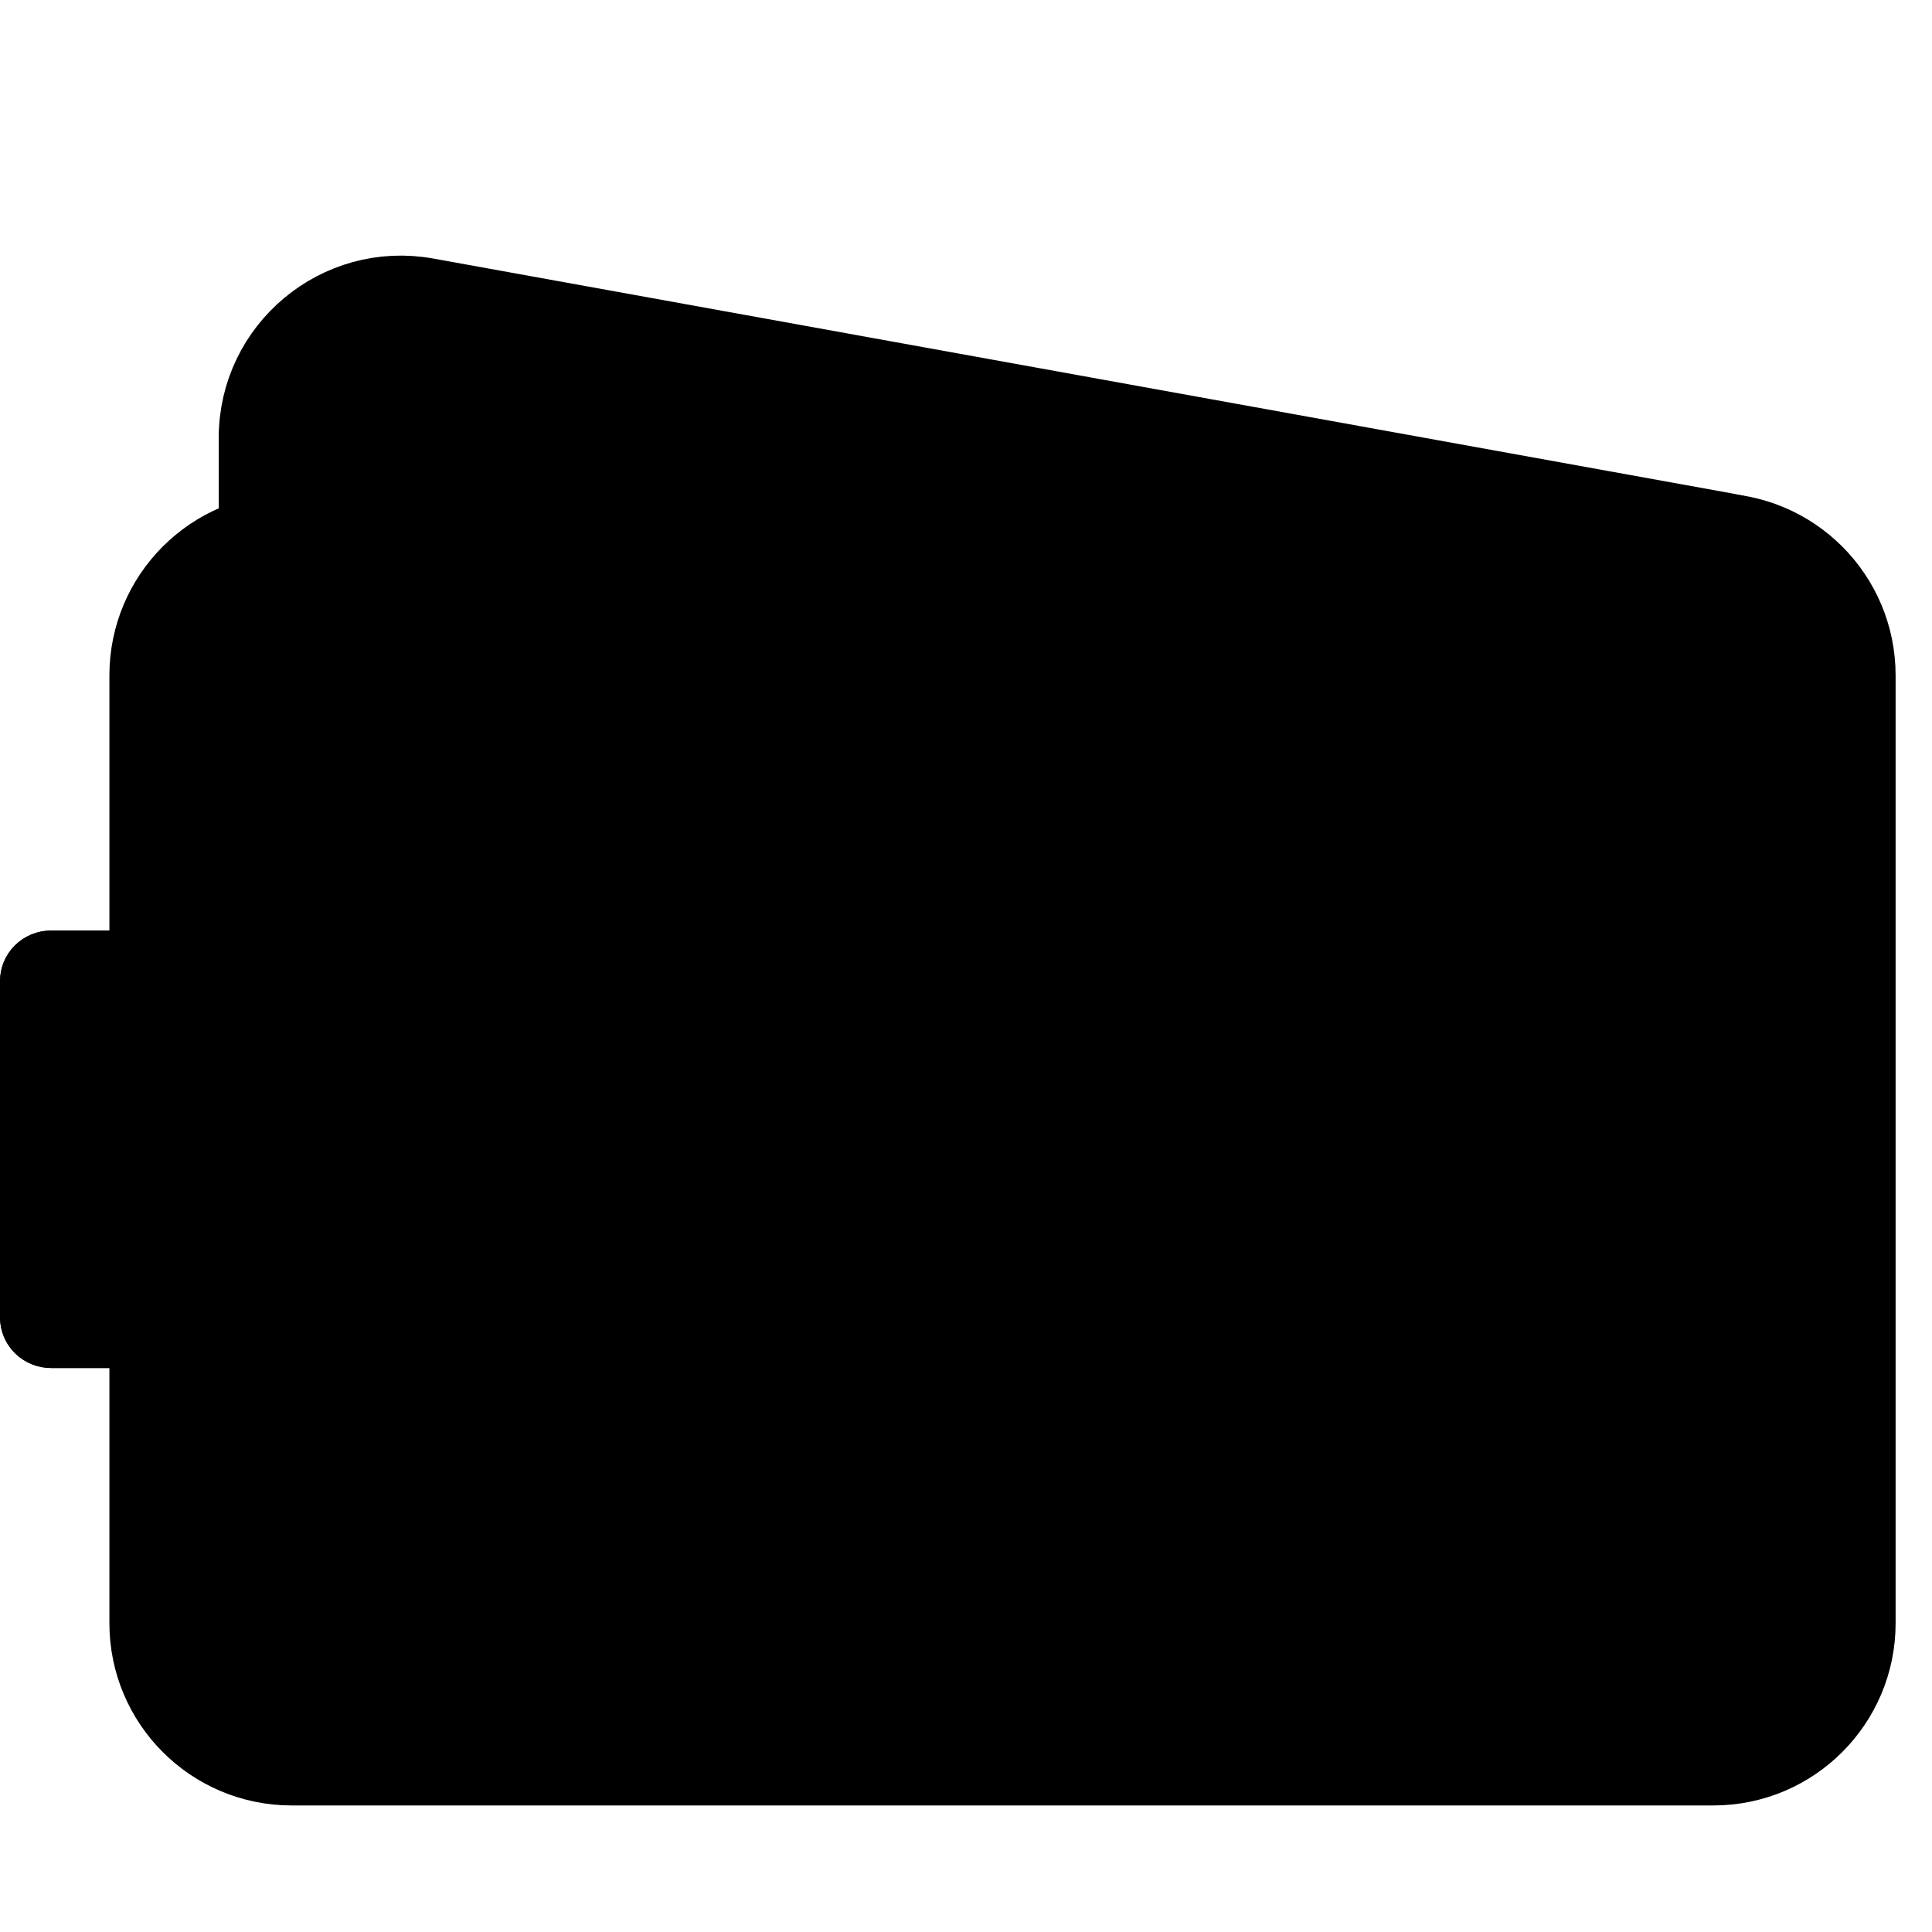
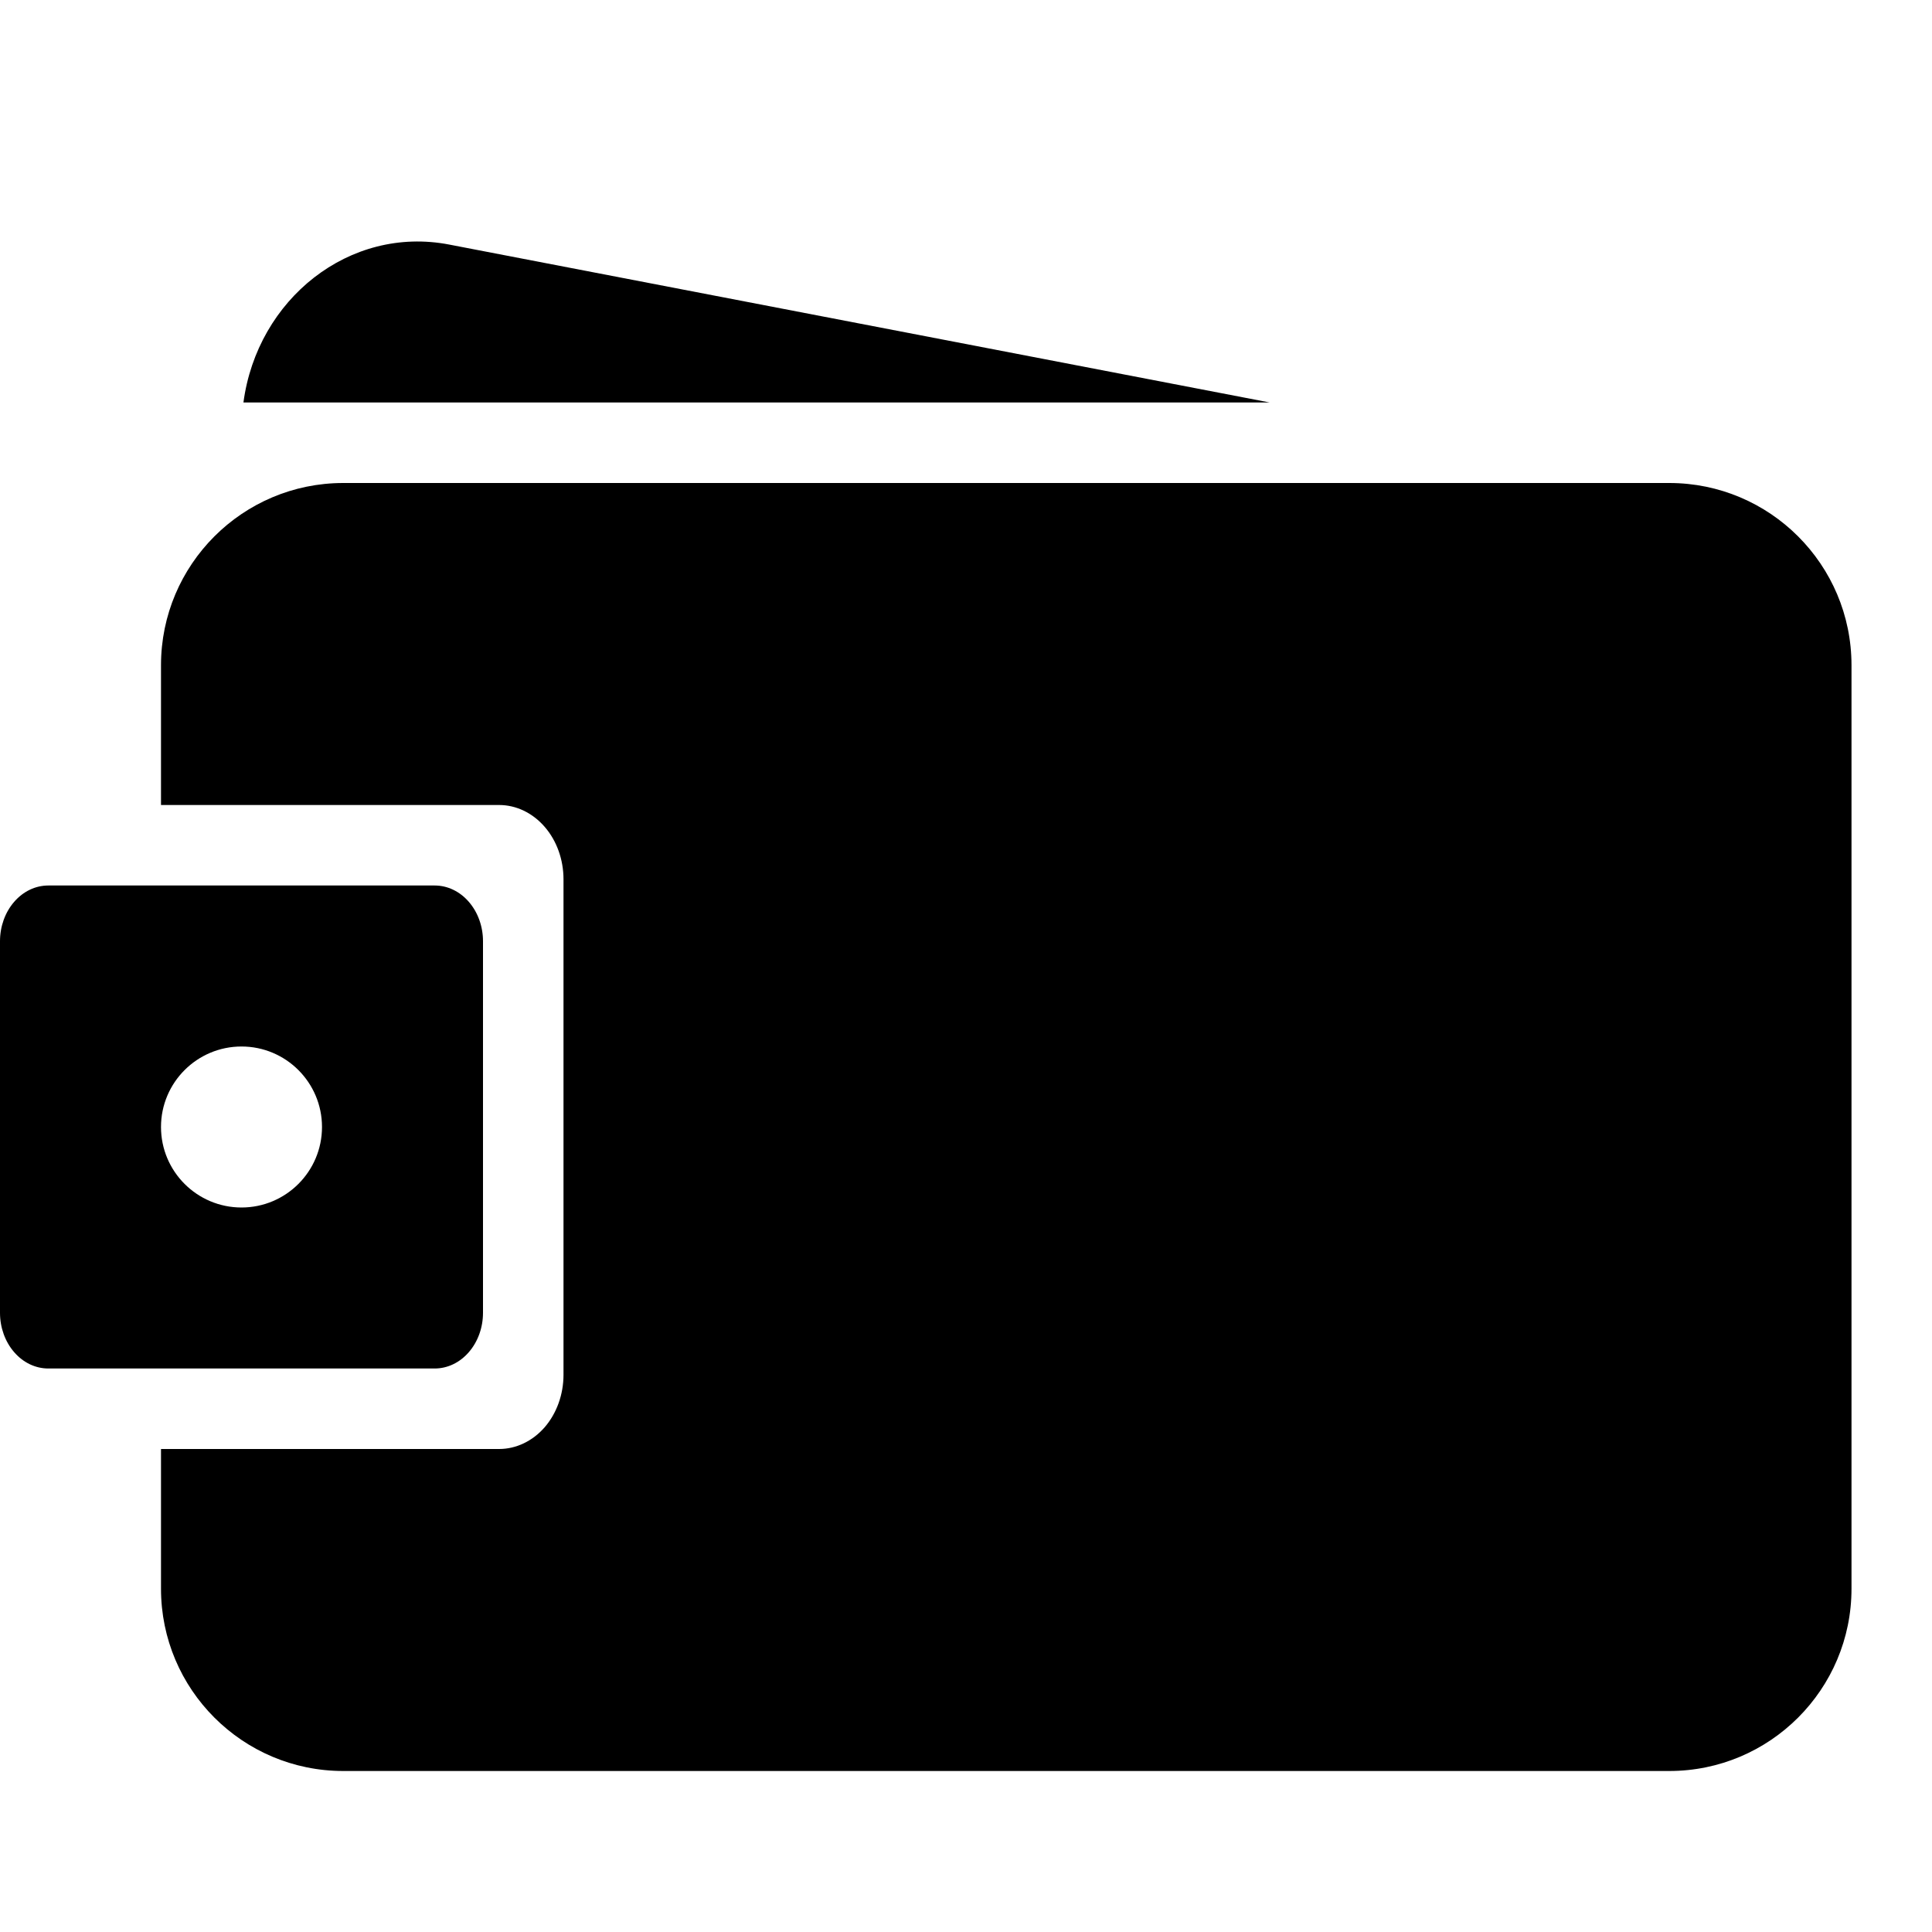
<svg xmlns="http://www.w3.org/2000/svg" width="24" height="24" viewBox="0 0 24 24" fill="none">
-   <path d="M21.441 6.624C22.47 6.81 23.113 7.845 22.822 8.85L21.605 13.058C21.351 13.934 20.471 14.473 19.575 14.3L4.647 11.422C3.817 11.262 3.217 10.536 3.217 9.69L3.217 5.44C3.217 4.34 4.213 3.508 5.295 3.704L21.441 6.624Z" fill="black" stroke="black" />
-   <rect x="1.859" y="6.626" width="21.189" height="15.302" rx="1.764" fill="black" stroke="black" />
-   <path d="M0.634 11.786H5.706C5.815 11.787 5.919 11.829 5.995 11.905C6.071 11.98 6.113 12.082 6.113 12.187V16.366C6.113 16.472 6.071 16.573 5.995 16.649C5.919 16.724 5.815 16.768 5.706 16.768H0.634C0.525 16.768 0.421 16.724 0.345 16.649C0.269 16.573 0.227 16.472 0.227 16.366V12.187C0.227 12.081 0.269 11.98 0.345 11.905C0.421 11.829 0.525 11.786 0.634 11.786Z" fill="black" stroke="black" stroke-width="0.453" />
-   <path d="M0.634 12.06H5.706C5.743 12.06 5.778 12.075 5.803 12.099C5.827 12.123 5.84 12.155 5.84 12.187V16.366C5.84 16.398 5.827 16.43 5.803 16.454C5.778 16.479 5.743 16.493 5.706 16.493H0.634C0.597 16.493 0.562 16.479 0.537 16.454C0.513 16.43 0.5 16.398 0.5 16.366V12.187C0.5 12.155 0.513 12.123 0.537 12.099C0.562 12.075 0.597 12.06 0.634 12.06Z" fill="black" stroke="black" />
-   <path d="M2.717 15.182C3.217 15.182 3.622 14.777 3.622 14.277C3.622 13.777 3.217 13.371 2.717 13.371C2.217 13.371 1.811 13.777 1.811 14.277C1.811 14.777 2.217 15.182 2.717 15.182Z" fill="black" />
+   <path d="M3.024 5C3.195 3.716 4.341 2.799 5.58 3.038L15.774 5H3.024Z" fill="black" />
+   <path d="M20.736 6C21.986 6 23 7.014 23 8.264V19.736C23 20.986 21.986 22 20.736 22H4.264C3.014 22 2 20.986 2 19.736V18H6.2C6.412 18 6.616 17.902 6.766 17.73C6.916 17.556 7 17.322 7 17.077V10.923C7 10.678 6.916 10.444 6.766 10.271C6.616 10.098 6.412 10 6.2 10H2V8.264C2 7.014 3.014 6 4.264 6H20.736Z" fill="black" />
+   <path d="M5.4 11C5.559 11 5.712 11.073 5.824 11.203C5.937 11.333 6 11.509 6 11.692V16.308C6 16.491 5.937 16.667 5.824 16.797C5.712 16.927 5.559 17 5.4 17H0.6C0.441 17 0.288 16.927 0.176 16.797C0.063 16.667 0 16.491 0 16.308V11.692C0 11.509 0.063 11.333 0.176 11.203C0.288 11.073 0.441 11 0.6 11H5.4ZM3 13C2.448 13 2 13.448 2 14C2 14.552 2.448 15 3 15C3.552 15 4 14.552 4 14C4 13.448 3.552 13 3 13Z" fill="black" />
</svg>
